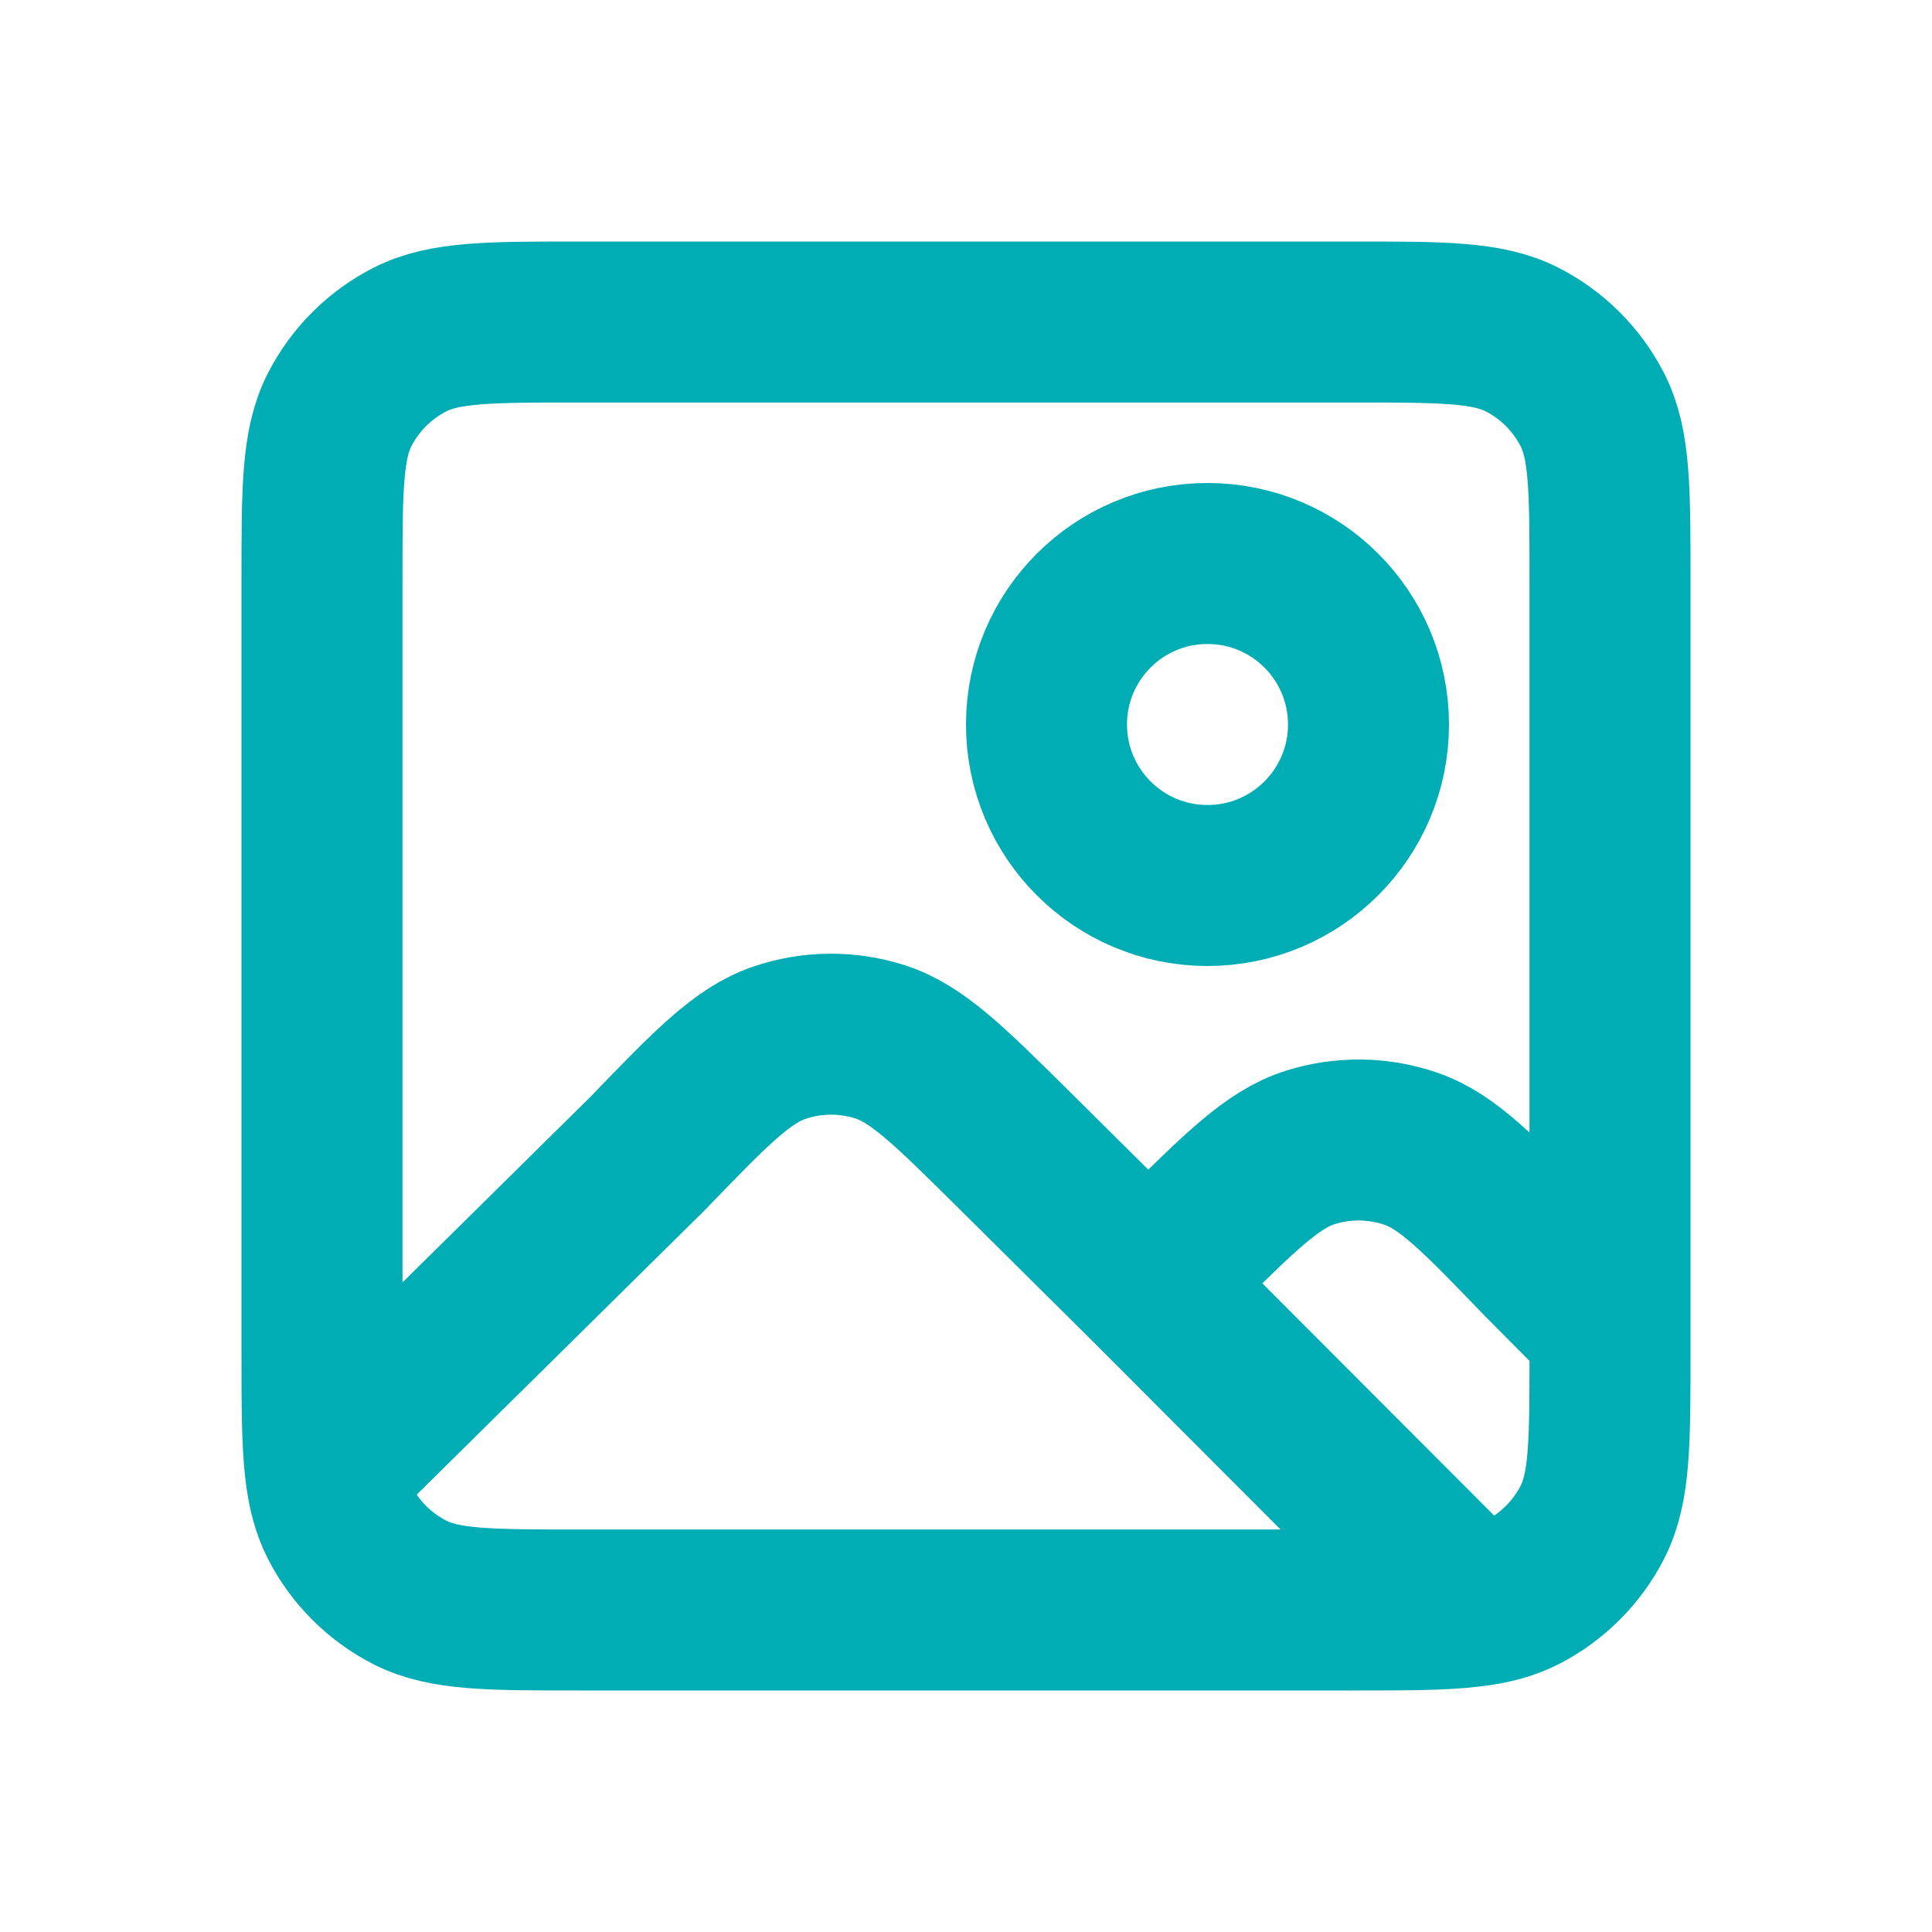
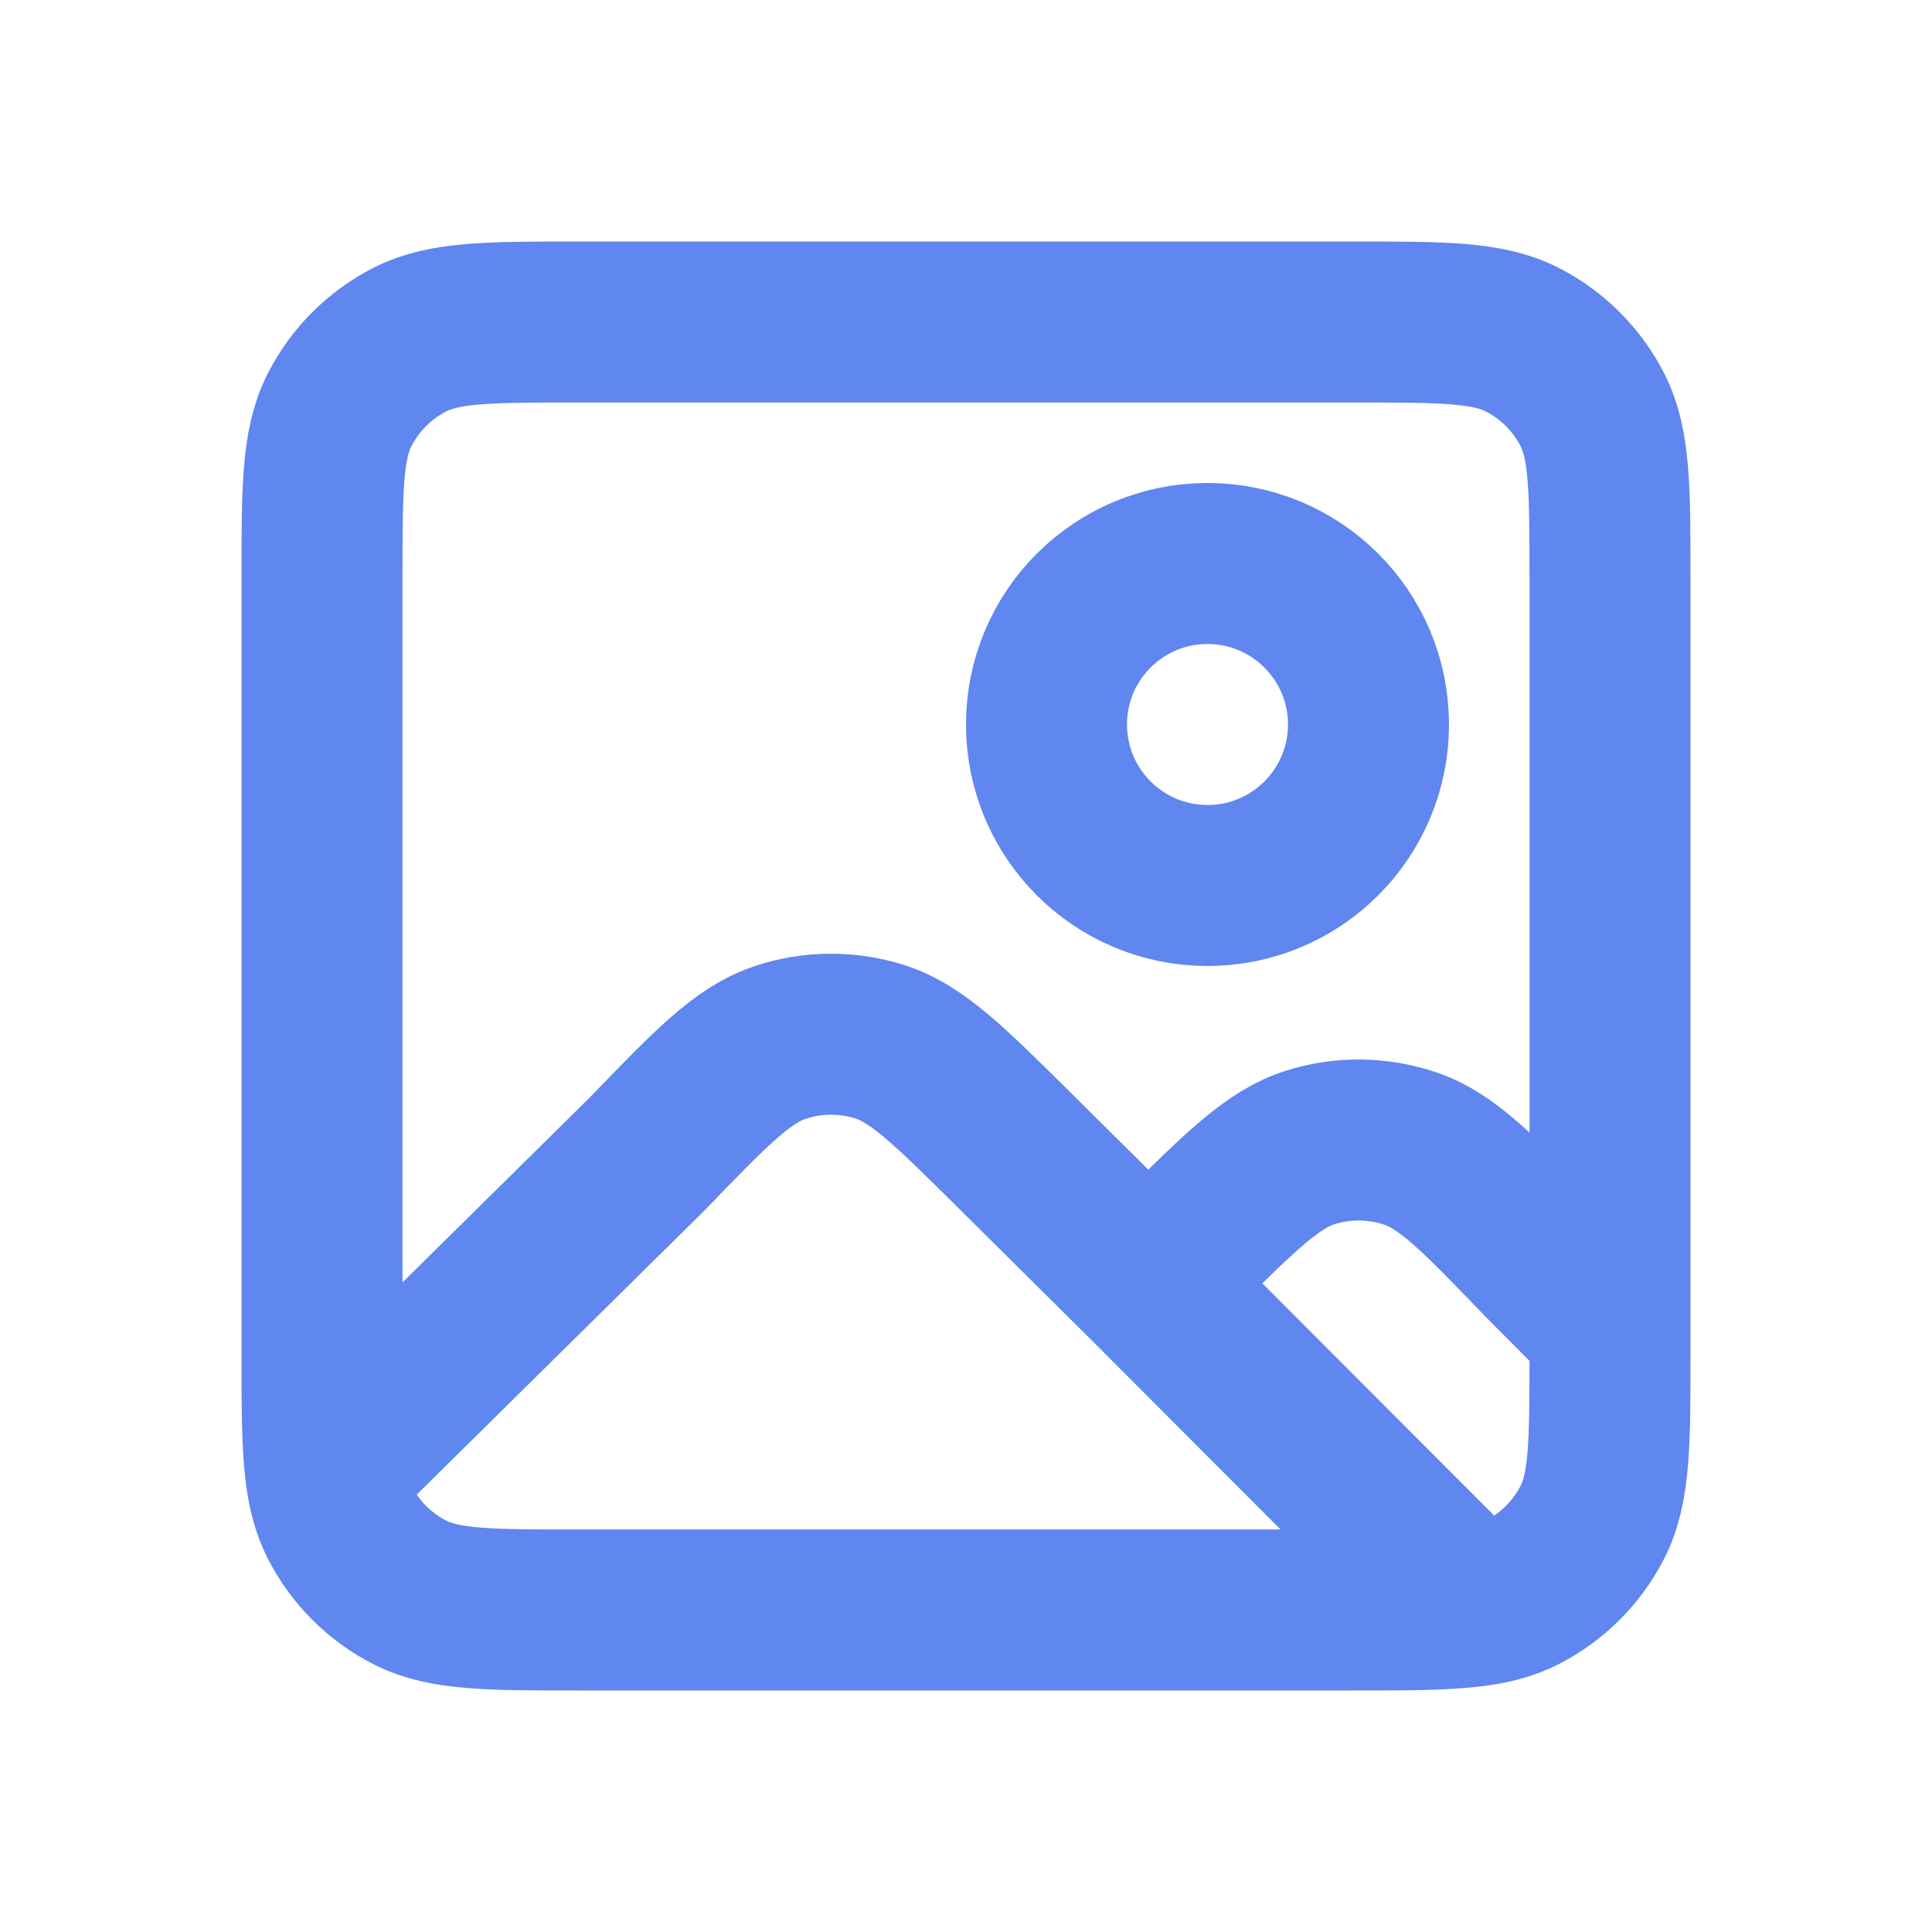
<svg xmlns="http://www.w3.org/2000/svg" width="800px" height="800px" viewBox="0 0 24 24" fill="none">
  <g id="SVGRepo_bgCarrier" stroke-width="0" />
  <g id="SVGRepo_tracerCarrier" stroke-linecap="round" stroke-linejoin="round" />
  <g id="SVGRepo_iconCarrier">
-     <path d="M14.264 15.938L12.596 14.283C11.791 13.485 11.388 13.086 10.927 12.94C10.52 12.812 10.084 12.816 9.68 12.954C9.222 13.11 8.828 13.517 8.041 14.333L4.044 18.28M14.264 15.938L14.605 15.599C15.411 14.8 15.814 14.4 16.276 14.254C16.683 14.126 17.12 14.131 17.524 14.269C17.982 14.425 18.376 14.834 19.163 15.651L20 16.493M14.264 15.938L18.275 19.956M18.275 19.956C17.918 20 17.454 20 16.8 20H7.2C6.08 20 5.52 20 5.092 19.782C4.716 19.59 4.41 19.284 4.218 18.908C4.128 18.731 4.075 18.532 4.044 18.28M18.275 19.956C18.529 19.926 18.73 19.873 18.908 19.782C19.284 19.59 19.59 19.284 19.782 18.908C20 18.48 20 17.92 20 16.8V16.493M4.044 18.28C4 17.922 4 17.457 4 16.8V7.2C4 6.08 4 5.52 4.218 5.092C4.41 4.716 4.716 4.41 5.092 4.218C5.52 4 6.08 4 7.2 4H16.8C17.92 4 18.48 4 18.908 4.218C19.284 4.41 19.59 4.716 19.782 5.092C20 5.52 20 6.08 20 7.2V16.493M17 9C17 10.104 16.105 11 15 11C13.895 11 13 10.104 13 9C13 7.895 13.895 7 15 7C16.105 7 17 7.895 17 9Z" stroke="#00ADB5" stroke-width="2" stroke-linecap="round" stroke-linejoin="round" />
+     <path d="M14.264 15.938L12.596 14.283C11.791 13.485 11.388 13.086 10.927 12.94C10.52 12.812 10.084 12.816 9.68 12.954C9.222 13.11 8.828 13.517 8.041 14.333L4.044 18.28M14.264 15.938L14.605 15.599C15.411 14.8 15.814 14.4 16.276 14.254C16.683 14.126 17.12 14.131 17.524 14.269C17.982 14.425 18.376 14.834 19.163 15.651L20 16.493M14.264 15.938L18.275 19.956M18.275 19.956C17.918 20 17.454 20 16.8 20H7.2C6.08 20 5.52 20 5.092 19.782C4.716 19.59 4.41 19.284 4.218 18.908C4.128 18.731 4.075 18.532 4.044 18.28M18.275 19.956C18.529 19.926 18.73 19.873 18.908 19.782C19.284 19.59 19.59 19.284 19.782 18.908C20 18.48 20 17.92 20 16.8V16.493M4.044 18.28C4 17.922 4 17.457 4 16.8V7.2C4 6.08 4 5.52 4.218 5.092C4.41 4.716 4.716 4.41 5.092 4.218C5.52 4 6.08 4 7.2 4H16.8C17.92 4 18.48 4 18.908 4.218C19.284 4.41 19.59 4.716 19.782 5.092C20 5.52 20 6.08 20 7.2V16.493M17 9C17 10.104 16.105 11 15 11C13.895 11 13 10.104 13 9C13 7.895 13.895 7 15 7C16.105 7 17 7.895 17 9Z" stroke="#6086EF" stroke-width="2" stroke-linecap="round" stroke-linejoin="round" />
  </g>
</svg>
